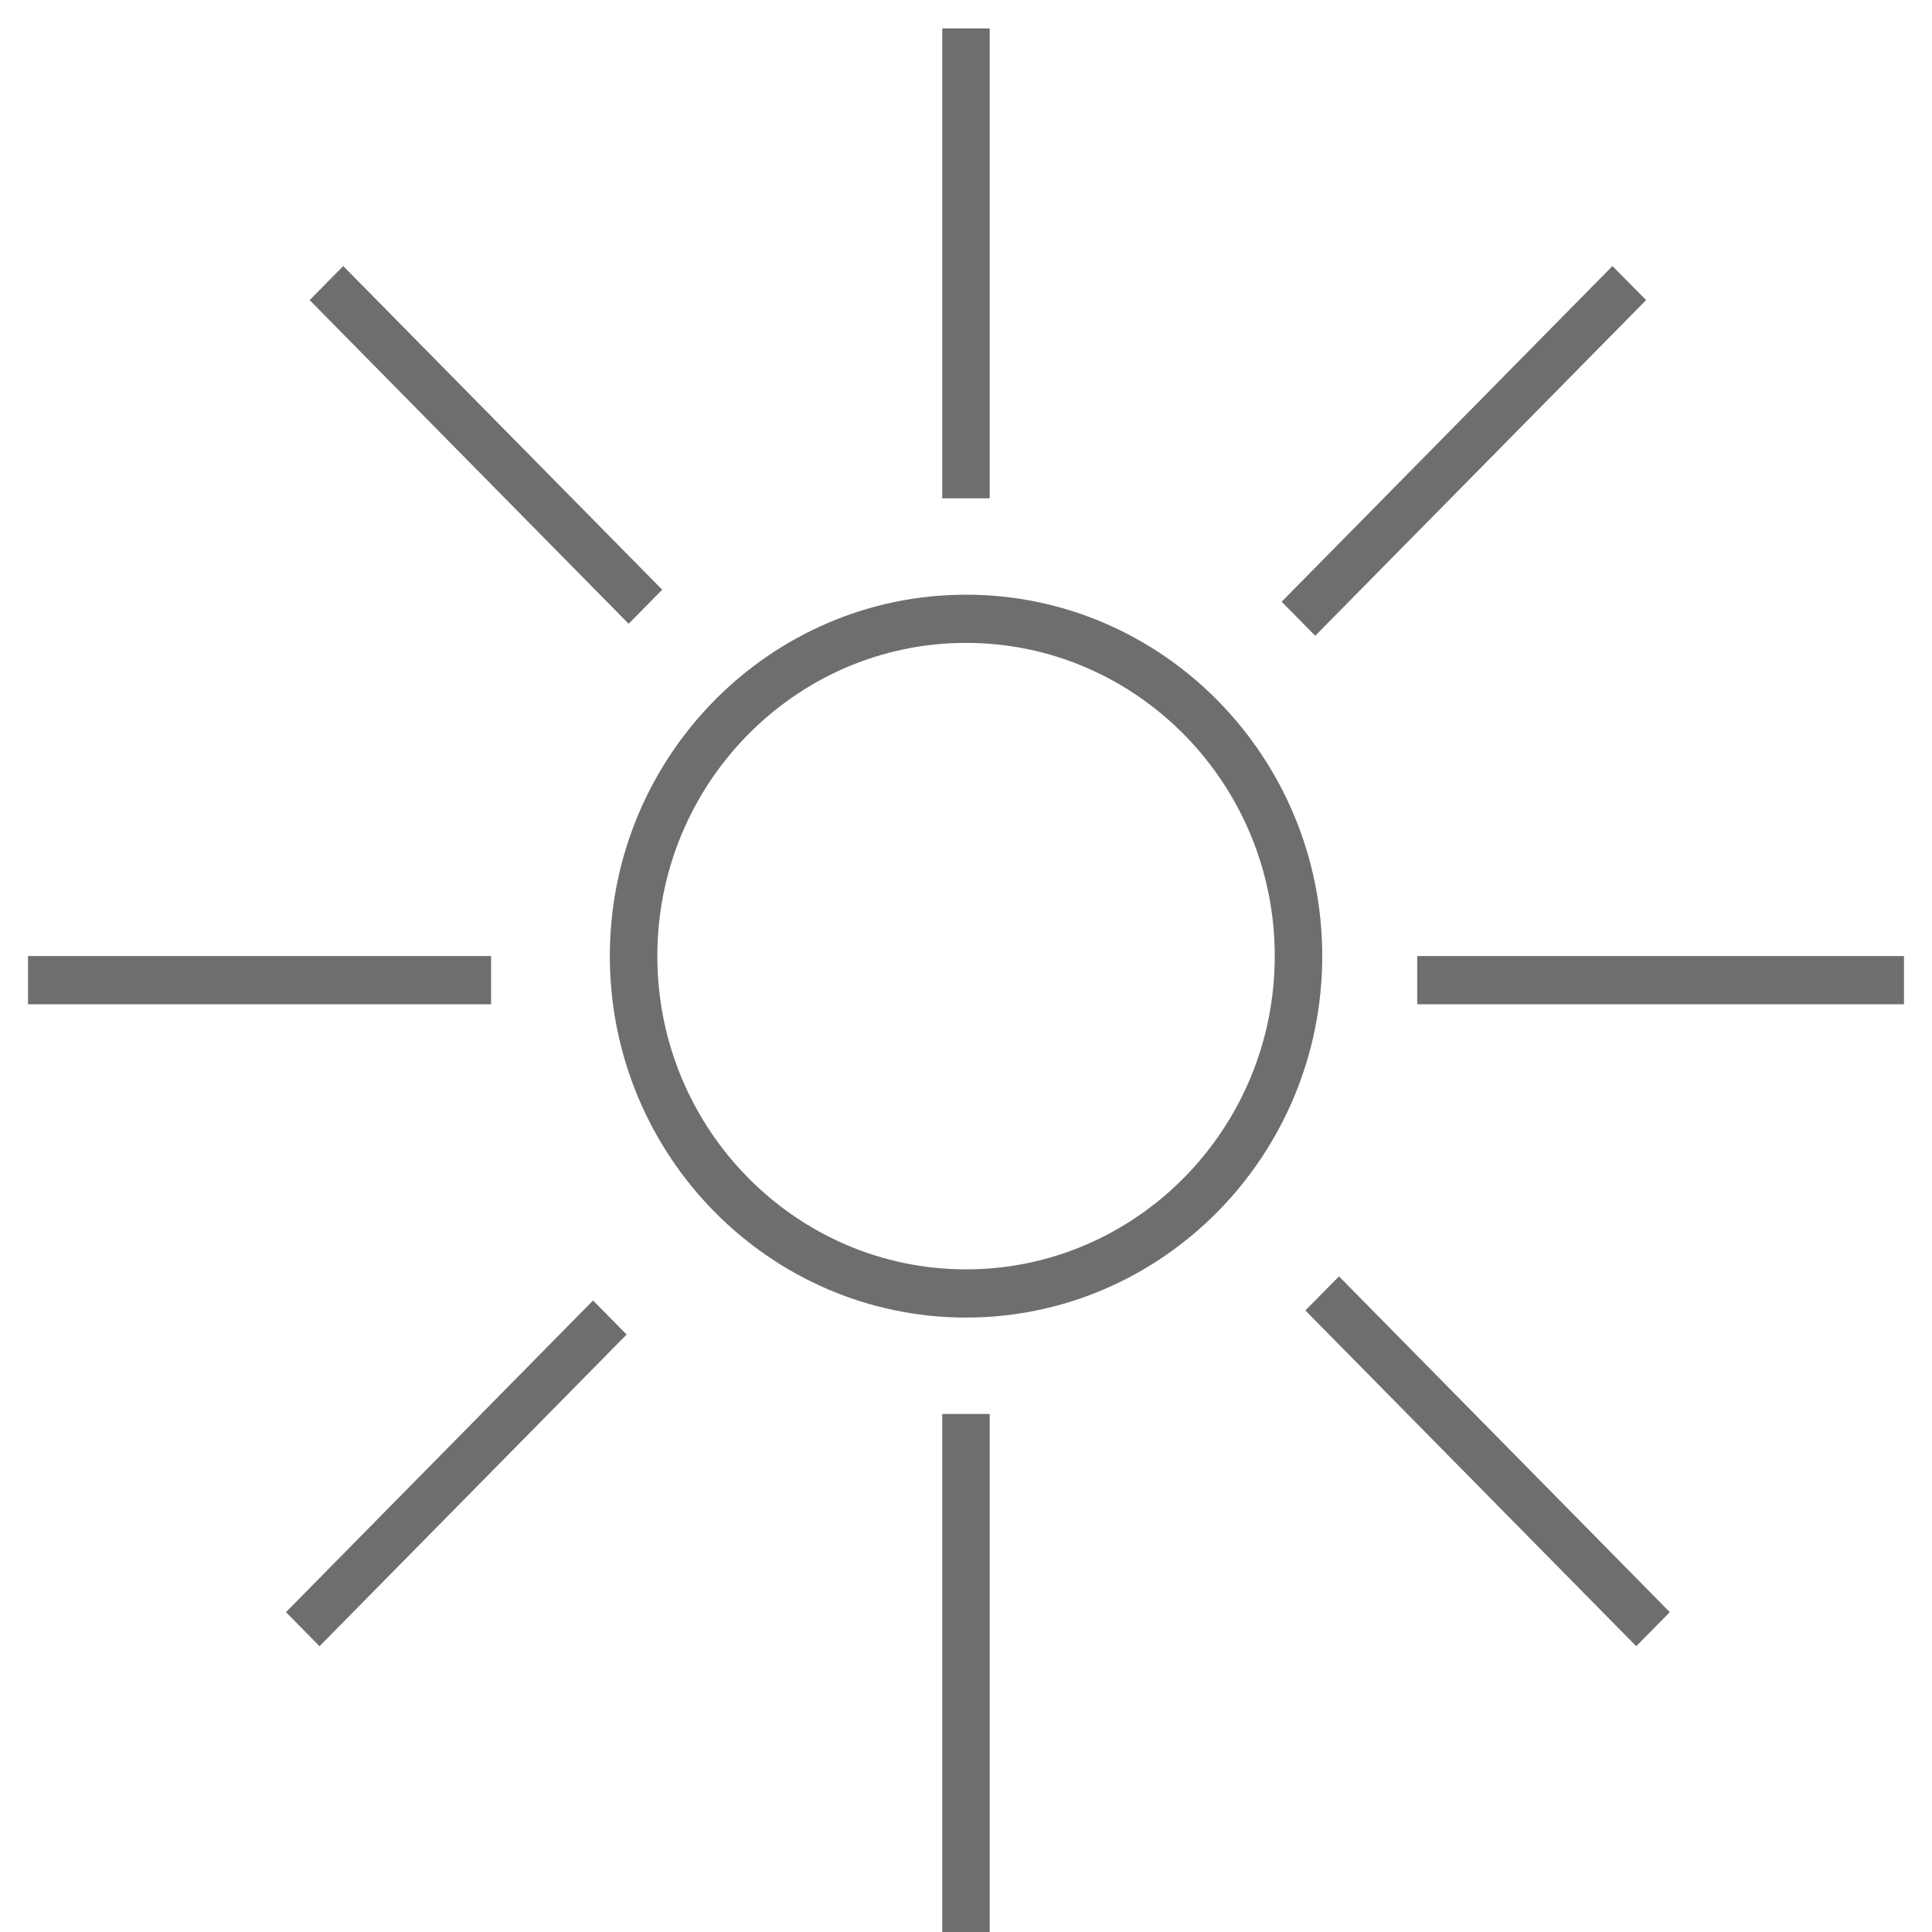
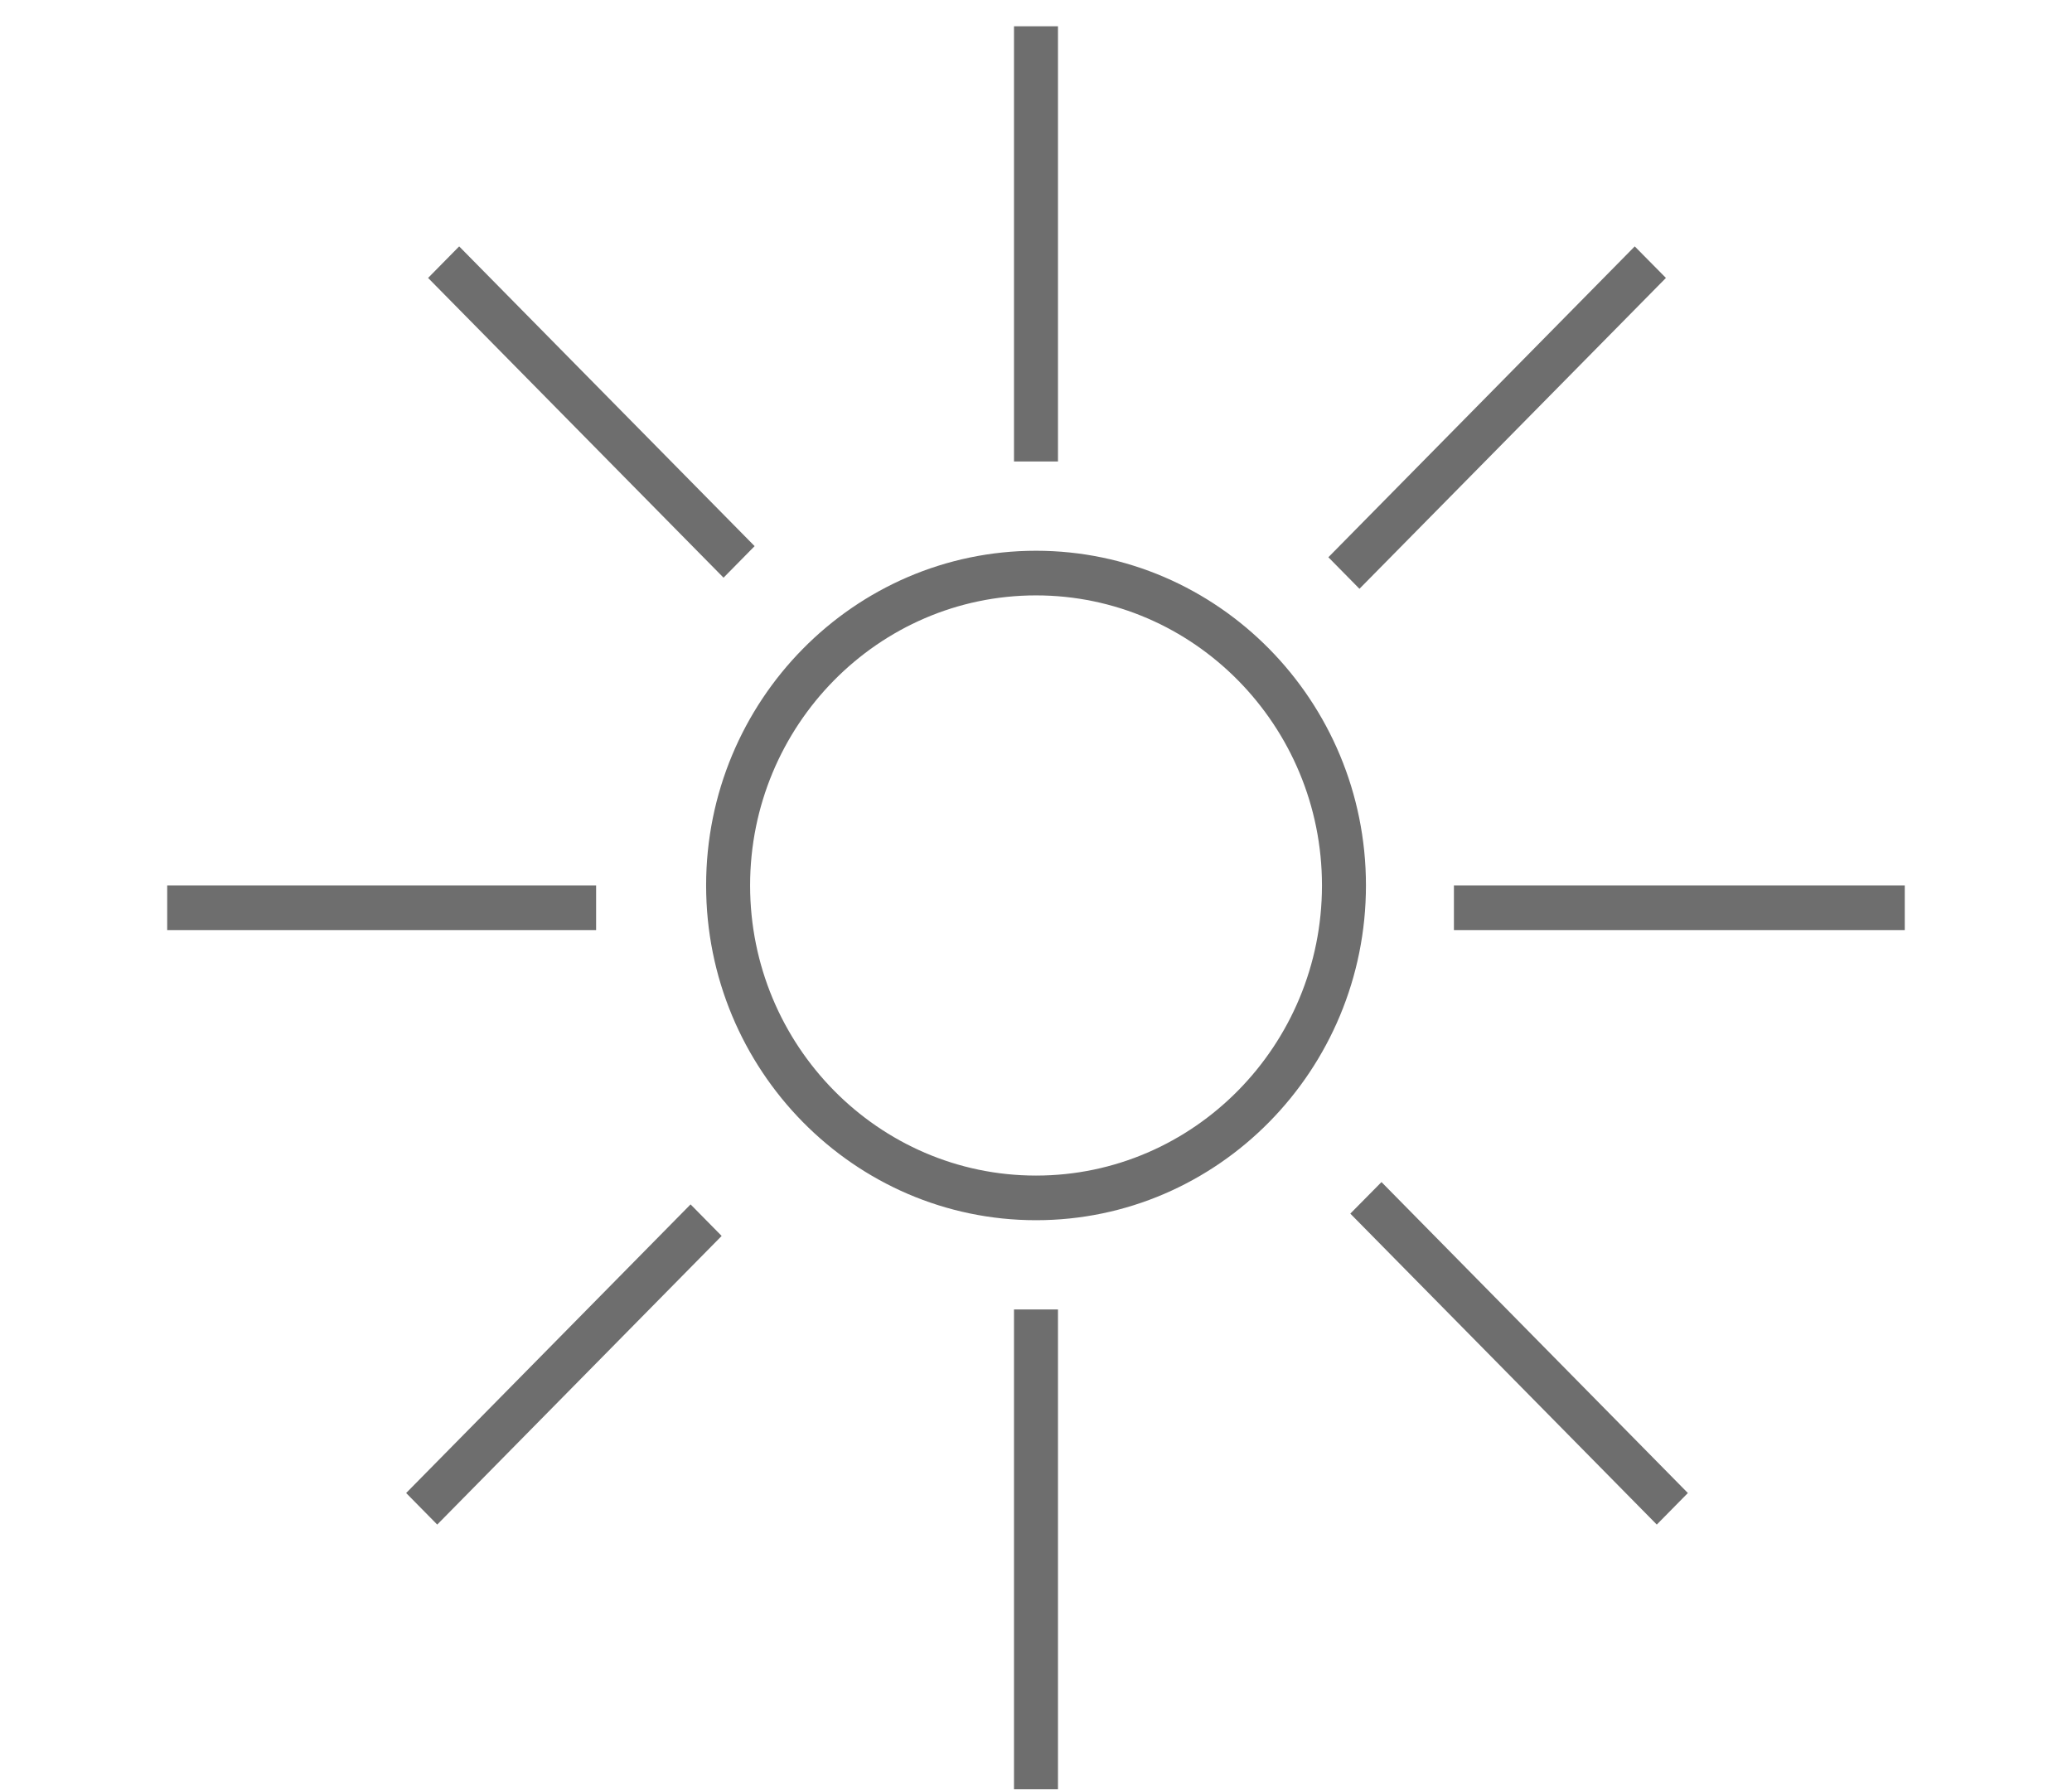
- <svg xmlns="http://www.w3.org/2000/svg" width="19px" height="19px" viewBox="0 0 19 19" version="1.1">
+ <svg xmlns="http://www.w3.org/2000/svg" width="22px" height="19px" viewBox="0 0 19 19" version="1.1">
  <g id="desktop" stroke="none" stroke-width="1" fill="none" fill-rule="evenodd">
    <g id="d.-results" transform="translate(-877, -1527)" fill="#6E6E6E">
      <g id="ponytail-palm" transform="translate(733, 1319)">
        <g id="Icon/Big/LowSun" transform="translate(144, 208)">
          <g id="Group-12" transform="translate(0.275362, 0.279412)">
            <path d="M9.458,13.626 L9.458,18.721 L8.991,18.721 L8.991,13.626 L9.458,13.626 Z M12.893,12.273 L16.146,15.575 L15.816,15.91 L12.562,12.608 L12.893,12.273 Z M5.557,12.51 L5.887,12.845 L2.867,15.91 L2.537,15.575 L5.557,12.51 Z M9.225,5.569 C11.156,5.569 12.728,7.163 12.728,9.123 C12.728,11.083 11.156,12.678 9.225,12.678 C7.293,12.678 5.722,11.083 5.722,9.123 C5.722,7.163 7.293,5.569 9.225,5.569 Z M9.225,6.043 C7.551,6.043 6.189,7.425 6.189,9.123 C6.189,10.822 7.551,12.204 9.225,12.204 C10.899,12.204 12.261,10.822 12.261,9.123 C12.261,7.425 10.899,6.043 9.225,6.043 Z M4.554,9.123 L4.554,9.597 L-2.04799901e-14,9.597 L-2.04799901e-14,9.123 L4.554,9.123 Z M18.449,9.123 L18.449,9.597 L13.662,9.597 L13.662,9.123 L18.449,9.123 Z M15.582,2.337 L15.913,2.672 L12.659,5.973 L12.329,5.638 L15.582,2.337 Z M3.1,2.337 L6.237,5.52 L5.907,5.855 L2.77,2.672 L3.1,2.337 Z M9.458,0 L9.458,4.621 L8.991,4.621 L8.991,0 L9.458,0 Z" id="Combined-Shape" />
          </g>
        </g>
      </g>
    </g>
  </g>
</svg>
